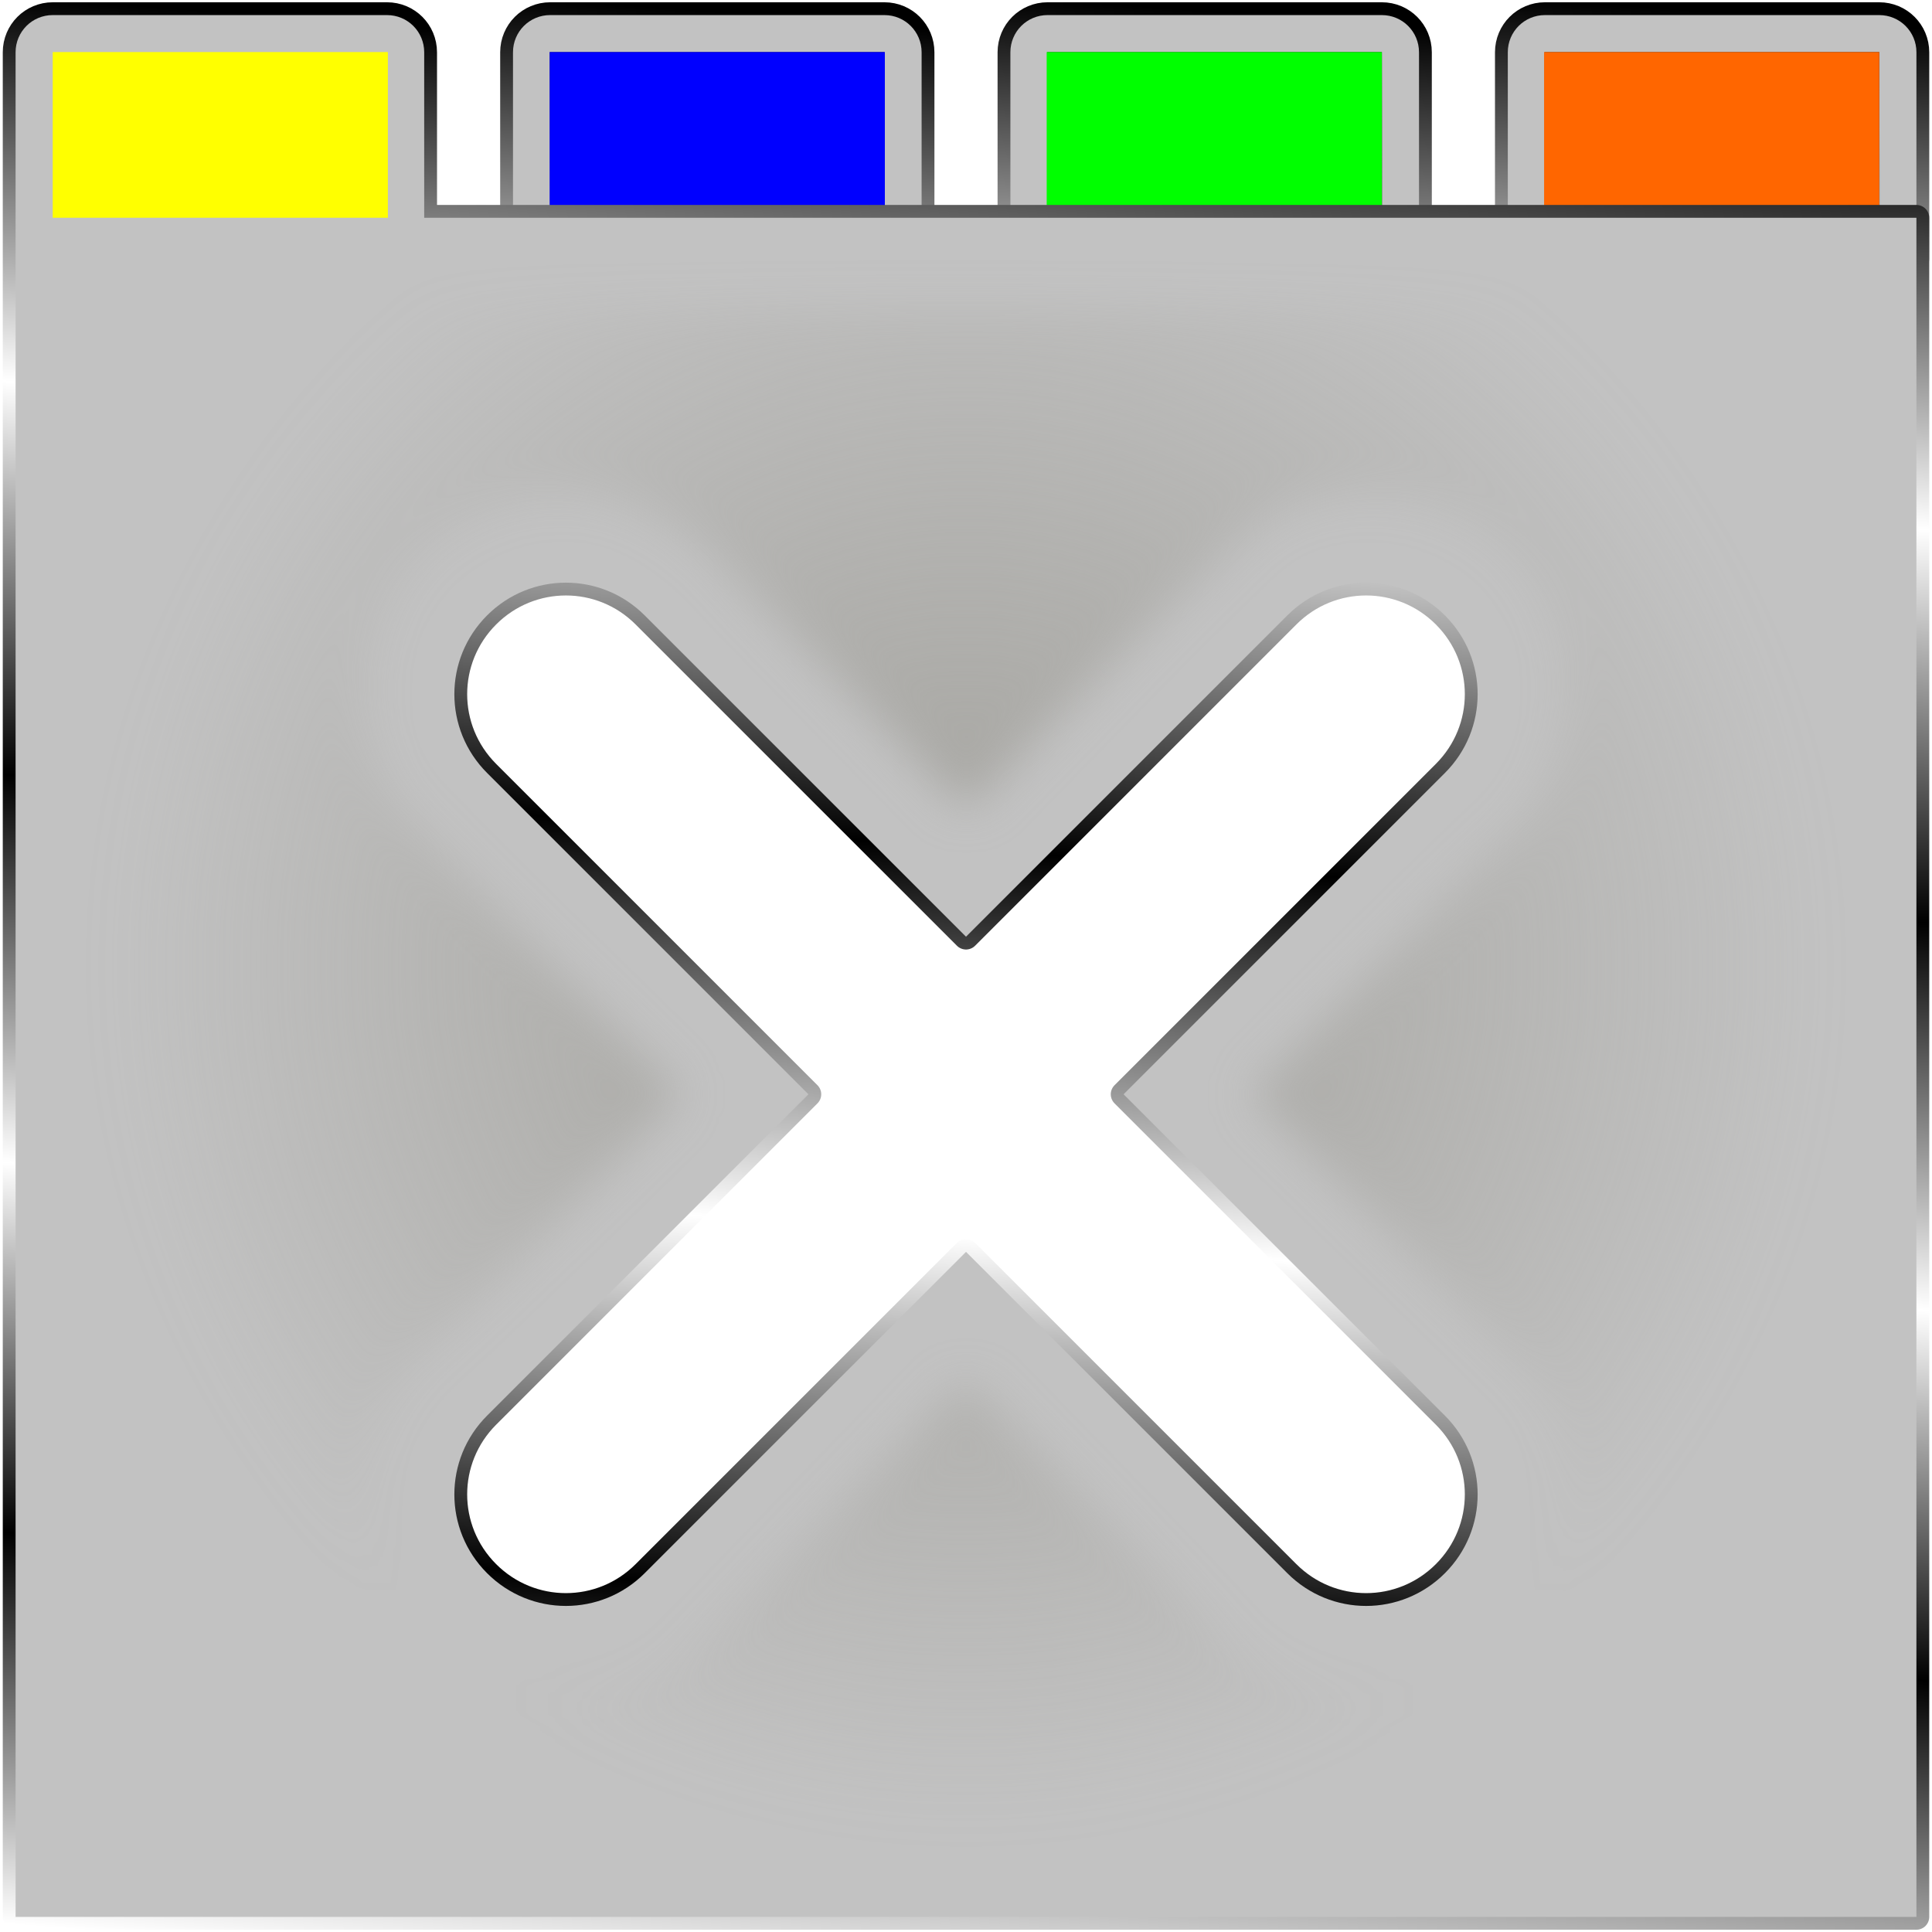
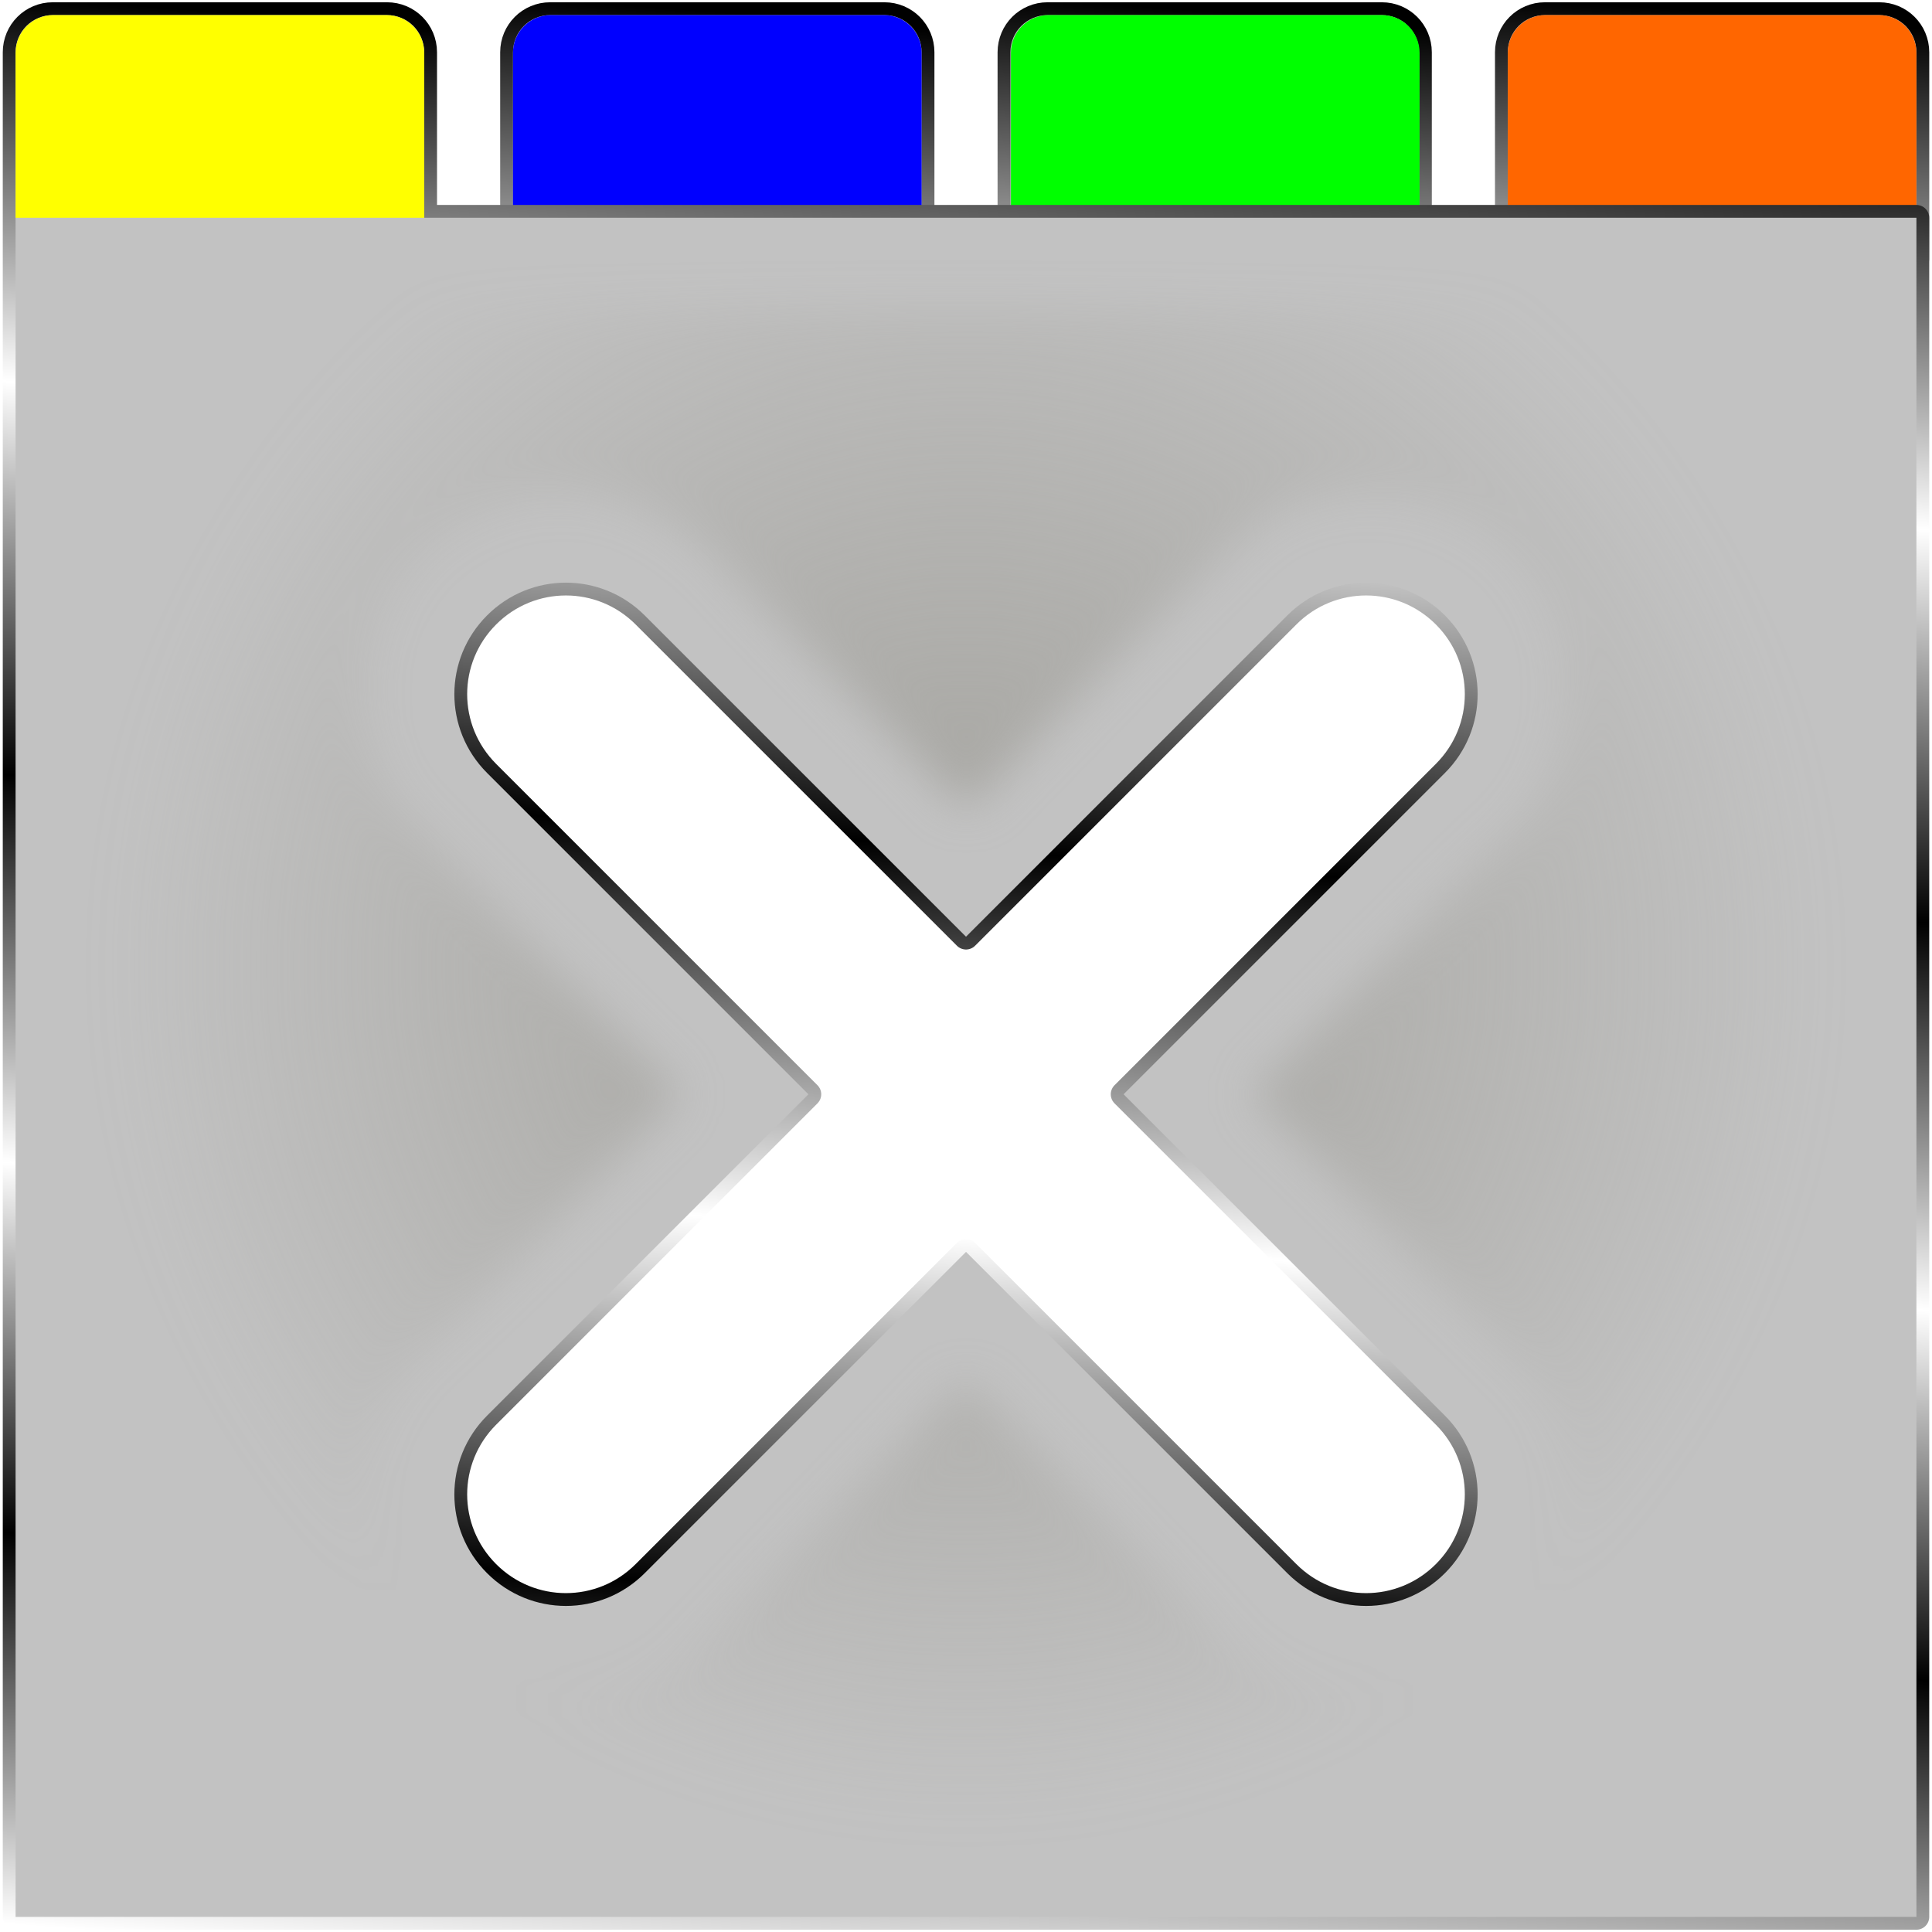
<svg xmlns="http://www.w3.org/2000/svg" xmlns:xlink="http://www.w3.org/1999/xlink" width="512" height="512" viewBox="0 0 135.467 135.467" version="1.1" id="svg5">
  <defs id="defs2">
    <linearGradient id="linearGradient6">
      <stop style="stop-color:#a3a29d;stop-opacity:1;" offset="0" id="stop11" />
      <stop style="stop-color:#a3a29d;stop-opacity:0;" offset="1" id="stop12" />
    </linearGradient>
    <linearGradient id="linearGradient2">
      <stop style="stop-color:#000000;stop-opacity:1;" offset="0" id="stop3" />
      <stop style="stop-color:#ffffff;stop-opacity:1;" offset="0.2" id="stop7" />
      <stop style="stop-color:#000000;stop-opacity:1;" offset="0.404" id="stop8" />
      <stop style="stop-color:#ffffff;stop-opacity:1;" offset="0.605" id="stop9" />
      <stop style="stop-color:#000000;stop-opacity:1;" offset="0.797" id="stop10" />
      <stop style="stop-color:#ffffff;stop-opacity:1;" offset="1" id="stop6" />
    </linearGradient>
    <radialGradient xlink:href="#linearGradient3" id="radialGradient5" cx="32.119" cy="-12.331" fx="32.119" fy="-12.331" r="58.743" gradientTransform="matrix(1,0,0,1.051319,0,0.6328023)" gradientUnits="userSpaceOnUse" />
    <linearGradient id="linearGradient3">
      <stop style="stop-color:#a3a29d;stop-opacity:1;" offset="0" id="stop4" />
      <stop style="stop-color:#a3a29d;stop-opacity:0;" offset="1" id="stop5" />
    </linearGradient>
    <filter style="color-interpolation-filters:sRGB" id="filter19" x="-0.071" y="-0.067" width="1.142" height="1.134">
      <feGaussianBlur stdDeviation="3.049" id="feGaussianBlur19" />
    </filter>
    <linearGradient xlink:href="#linearGradient2" id="linearGradient12" x1="0" y1="84.311" x2="93.055" y2="84.311" gradientUnits="userSpaceOnUse" gradientTransform="translate(1.058333,-1.058333)" />
    <linearGradient xlink:href="#linearGradient2" id="linearGradient14" x1="0" y1="31.322" x2="27.909" y2="31.322" gradientUnits="userSpaceOnUse" gradientTransform="translate(1.058333,-1.058333)" />
    <linearGradient xlink:href="#linearGradient2" id="linearGradient16" x1="30.037" y1="31.322" x2="57.946" y2="31.322" gradientUnits="userSpaceOnUse" gradientTransform="translate(1.058333,-1.058333)" />
    <linearGradient xlink:href="#linearGradient2" id="linearGradient18" gradientUnits="userSpaceOnUse" gradientTransform="matrix(1.216198,0,0,1.216198,-0.5616163,-30.34594)" x1="43.992" y1="25.822" x2="35.463" y2="136.337" />
    <linearGradient xlink:href="#linearGradient2" id="linearGradient1" gradientUnits="userSpaceOnUse" gradientTransform="matrix(1.216198,0,0,1.216198,34.31491,-30.34594)" x1="43.992" y1="25.822" x2="35.463" y2="136.337" />
    <linearGradient xlink:href="#linearGradient2" id="linearGradient4" gradientUnits="userSpaceOnUse" gradientTransform="matrix(1.216198,0,0,1.216198,69.19144,-30.34594)" x1="43.992" y1="25.822" x2="35.463" y2="136.337" />
    <linearGradient xlink:href="#linearGradient2" id="linearGradient5" gradientUnits="userSpaceOnUse" gradientTransform="matrix(1.216198,0,0,1.216198,-35.43814,-30.34594)" x1="43.992" y1="25.822" x2="35.463" y2="136.337" />
    <radialGradient xlink:href="#linearGradient6" id="radialGradient12" cx="242.108" cy="58.205" fx="242.108" fy="58.205" r="60.296" gradientTransform="matrix(1,0,0,1.000534,-174.3748,9.497162)" gradientUnits="userSpaceOnUse" />
    <filter style="color-interpolation-filters:sRGB" id="filter12" x="-0.031" y="-0.031" width="1.061" height="1.061">
      <feGaussianBlur stdDeviation="1.544" id="feGaussianBlur12" />
    </filter>
  </defs>
  <g id="layer1">
    <path id="path19" style="display:none;fill:url(#radialGradient5);fill-opacity:1;stroke:none;stroke-width:1.797;stroke-linecap:round;stroke-linejoin:round;paint-order:stroke fill markers;filter:url(#filter19)" d="m -19.306,15.653 c 7.323,0.028 14.655,-0.109 21.971,0.264 4.388,1.127 7.161,5.931 6.541,10.315 0,5.293 0,10.586 0,15.879 15.279,0 30.559,0 45.838,0 0.043,-6.744 -0.197,-13.506 0.342,-20.234 1.279,-4.256 6.013,-6.816 10.305,-6.223 5.952,0 11.903,0 17.855,0 -17.142,-27.475 -34.284,-54.949 -51.426,-82.424 -17.142,27.475 -34.284,54.949 -51.426,82.424 z" transform="matrix(0,1,1,0,368.9366,79.78571)" />
    <path id="rect2" style="display:none;fill:#c2c2c2;stroke:url(#linearGradient14);stroke-width:1.797;stroke-linecap:round;stroke-linejoin:round;stroke-dashoffset:83.2;paint-order:markers stroke fill" d="m 3.201,24.763 c -1.187,0 -2.143,0.955 -2.143,2.143 v 1.524 1.524 5.809 H 28.968 V 29.954 28.43 26.906 c 0,-1.187 -0.956,-2.143 -2.143,-2.143 z" />
    <path id="path3" style="display:none;fill:#c2c2c2;stroke:url(#linearGradient16);stroke-width:1.797;stroke-linecap:round;stroke-linejoin:round;stroke-dashoffset:83.2;paint-order:markers stroke fill" d="m 33.238,24.763 c -1.187,0 -2.143,0.955 -2.143,2.143 v 1.524 1.524 5.809 H 59.005 V 29.954 28.43 26.906 c 0,-1.187 -0.956,-2.143 -2.143,-2.143 z m 23.625,2.132 0.022,6.751 H 33.211 v -6.751 z" />
    <rect style="display:none;fill:#c2c2c2;stroke:url(#linearGradient12);stroke-width:1.797;stroke-linecap:round;stroke-linejoin:round;stroke-dashoffset:83.2;paint-order:markers stroke fill" id="rect1" width="93.055" height="102.311" x="1.058" y="32.097" />
-     <rect style="fill:#0000ff;stroke-width:1.587;stroke-linecap:round;stroke-linejoin:round;stroke-miterlimit:12;paint-order:markers stroke fill" id="rect3" width="23.5" height="11.617" x="38.543" y="3.651" ry="0" />
    <path id="path17" style="display:inline;fill:#c2c2c2;stroke:url(#linearGradient18);stroke-width:1.797;stroke-linecap:round;stroke-linejoin:round;stroke-dashoffset:83.2;paint-order:markers stroke fill" d="m 38.576,1.058 c -1.444,0 -2.606,1.162 -2.606,2.606 v 1.854 1.853 10.77 H 64.621 V 7.371 5.518 3.664 c 0,-1.444 -1.163,-2.606 -2.606,-2.606 z m 23.441,2.593 0.027,11.915 H 38.543 V 3.651 Z" />
-     <rect style="fill:#00ff00;stroke-width:1.587;stroke-linecap:round;stroke-linejoin:round;stroke-miterlimit:12;paint-order:markers stroke fill" id="rect4" width="23.5" height="11.617" x="73.393" y="3.651" ry="0" />
    <path id="path1" style="display:inline;fill:#c2c2c2;stroke:url(#linearGradient1);stroke-width:1.797;stroke-linecap:round;stroke-linejoin:round;stroke-dashoffset:83.2;paint-order:markers stroke fill" d="m 73.452,1.058 c -1.444,0 -2.606,1.162 -2.606,2.606 v 1.854 1.853 10.77 H 99.497 V 7.371 5.518 3.664 c 0,-1.444 -1.163,-2.606 -2.606,-2.606 z m 23.441,2.593 0.027,11.915 H 73.419 V 3.651 Z" />
-     <rect style="fill:#ff6600;stroke-width:1.587;stroke-linecap:round;stroke-linejoin:round;stroke-miterlimit:12;paint-order:markers stroke fill" id="rect5" width="23.5" height="11.617" x="108.27" y="3.651" ry="0" />
    <path id="path2" style="display:inline;fill:#c2c2c2;stroke:url(#linearGradient4);stroke-width:1.797;stroke-linecap:round;stroke-linejoin:round;stroke-dashoffset:83.2;paint-order:markers stroke fill" d="m 108.329,1.058 c -1.444,0 -2.606,1.162 -2.606,2.606 v 1.854 1.853 10.77 h 28.652 V 7.371 5.518 3.664 c 0,-1.444 -1.163,-2.606 -2.606,-2.606 z m 23.441,2.593 0.027,11.915 H 108.296 V 3.651 Z" />
-     <rect style="fill:#ff6600;stroke-width:1.587;stroke-linecap:round;stroke-linejoin:round;stroke-miterlimit:12;paint-order:markers stroke fill" id="rect9" width="23.5" height="11.617" x="108.27" y="3.651" ry="0" />
-     <rect style="fill:#00ff00;stroke-width:1.587;stroke-linecap:round;stroke-linejoin:round;stroke-miterlimit:12;paint-order:markers stroke fill" id="rect8" width="23.5" height="11.617" x="73.393" y="3.651" ry="0" />
-     <rect style="fill:#0000ff;stroke-width:1.587;stroke-linecap:round;stroke-linejoin:round;stroke-miterlimit:12;paint-order:markers stroke fill" id="rect7" width="23.5" height="11.617" x="38.543" y="3.651" ry="0" />
+     <path id="path8" style="fill:#ff6600;stroke-width:1.587;stroke-linecap:round;stroke-linejoin:round;stroke-miterlimit:12;paint-order:markers stroke fill" d="m 108.368,1.058 h 23.36 a 2.646,2.646 0 0 1 2.646,2.646 V 15.269 H 105.722 V 3.704 a 2.646,2.646 0 0 1 2.646,-2.646 z" />
+     <path id="path7" style="fill:#00ff00;stroke-width:1.587;stroke-linecap:round;stroke-linejoin:round;stroke-miterlimit:12;paint-order:markers stroke fill" d="m 73.531,1.058 h 23.36 a 2.646,2.646 0 0 1 2.646,2.646 V 15.269 H 70.885 V 3.704 a 2.646,2.646 0 0 1 2.646,-2.646 z" />
+     <path id="path6" style="fill:#0000ff;stroke-width:1.587;stroke-linecap:round;stroke-linejoin:round;stroke-miterlimit:12;paint-order:markers stroke fill" d="m 38.615,1.058 h 23.36 a 2.646,2.646 0 0 1 2.646,2.646 V 15.269 H 35.969 V 3.704 a 2.646,2.646 0 0 1 2.646,-2.646 z" />
    <path id="path4" style="display:inline;fill:#c2c2c2;stroke:url(#linearGradient5);stroke-width:1.797;stroke-linecap:round;stroke-linejoin:round;stroke-dashoffset:83.2;paint-order:markers stroke fill" d="M 3.699 1.058 C 2.255 1.058 1.093 2.22 1.093 3.664 L 1.093 5.518 L 1.093 7.372 L 1.093 15.269 L 1.093 18.141 L 1.093 19.729 L 1.093 134.408 L 134.374 134.408 L 134.374 15.269 L 35.036 15.269 L 29.744 15.269 L 29.744 7.372 L 29.744 5.518 L 29.744 3.664 C 29.744 2.22 28.582 1.058 27.138 1.058 L 3.699 1.058 z M 39.679 40.854 C 41.676 40.854 43.673 41.619 45.203 43.149 L 67.734 65.679 L 90.264 43.149 C 93.325 40.089 98.252 40.089 101.313 43.149 C 104.374 46.21 104.374 51.139 101.313 54.199 L 78.783 76.729 L 101.313 99.259 C 104.374 102.32 104.374 107.248 101.313 110.309 C 98.252 113.369 93.325 113.37 90.264 110.309 L 67.734 87.779 L 45.203 110.309 C 42.143 113.37 37.215 113.369 34.154 110.309 C 31.093 107.248 31.093 102.32 34.154 99.259 L 56.684 76.729 L 34.154 54.199 C 31.093 51.139 31.093 46.21 34.154 43.149 C 35.684 41.619 37.681 40.854 39.679 40.854 z " />
    <path id="path20" style="display:none;fill:#00ff00;stroke:none;stroke-width:1.797;stroke-linecap:round;stroke-linejoin:round;stroke-dasharray:none;stroke-dashoffset:83.2;paint-order:markers stroke fill" d="M 53.355,24.232 V 56.831 H 26.272 L 67.734,120.76 109.195,56.831 H 82.112 V 24.232 Z" />
    <path id="path5" style="display:inline;fill:url(#radialGradient12);stroke:none;stroke-width:1.797;stroke-linecap:round;stroke-linejoin:round;stroke-dashoffset:83.2;paint-order:markers stroke fill;filter:url(#filter12)" d="m 20.746,7.411 c -4.436,0.003 -8.872,-0.002 -13.309,0.035 0.005,40.205 0.009,80.41 0.014,120.615 40.193,0 80.385,0 120.578,0 0,-35.479 0,-70.957 0,-106.436 -33.086,-0.01 -66.175,0.04 -99.26,-0.102 -3.6,-0.66 -5.92,-4.6 -5.369,-8.104 0.002,-2.005 -5e-5,-4.01 -0.014,-6.016 -0.88,0.002 -1.76,0.004 -2.641,0.006 z M 39.836,34.507 c 4.747,0.017 9.05,2.788 12.039,6.315 5.293,5.292 10.586,10.583 15.879,15.875 6.734,-6.642 13.237,-13.533 20.267,-19.864 6.205,-4.279 15.764,-2.316 19.686,4.152 3.78,5.685 2.606,14.096 -2.68,18.452 -5.743,5.775 -11.494,11.544 -17.252,17.304 6.644,6.731 13.525,13.243 19.862,20.267 4.282,6.203 2.33,15.77 -4.148,19.684 -5.643,3.766 -14.002,2.644 -18.363,-2.588 -5.808,-5.766 -11.605,-11.542 -17.39,-17.33 -6.707,6.628 -13.22,13.465 -20.198,19.809 -6.105,4.268 -15.537,2.469 -19.574,-3.813 -3.824,-5.464 -2.993,-13.613 1.869,-18.179 3.373,-3.243 6.621,-6.618 9.946,-9.912 2.643,-2.651 5.287,-5.301 7.93,-7.952 -6.628,-6.708 -13.479,-13.21 -19.815,-20.196 -4.305,-6.143 -2.45,-15.681 3.961,-19.642 2.349,-1.554 5.164,-2.397 7.981,-2.383 z" />
-     <rect style="fill:#ffff00;stroke-width:1.587;stroke-linecap:round;stroke-linejoin:round;stroke-miterlimit:12;paint-order:markers stroke fill" id="rect6" width="23.5" height="11.617" x="3.697" y="3.651" ry="0" />
+     <path id="rect6" style="fill:#ffff00;stroke-width:1.587;stroke-linecap:round;stroke-linejoin:round;stroke-miterlimit:12;paint-order:markers stroke fill" d="M 3.739,1.058 H 27.099 a 2.646,2.646 45 0 1 2.646,2.646 l 0,11.565 H 1.093 V 3.704 A 2.646,2.646 135 0 1 3.739,1.058 Z" />
  </g>
</svg>
